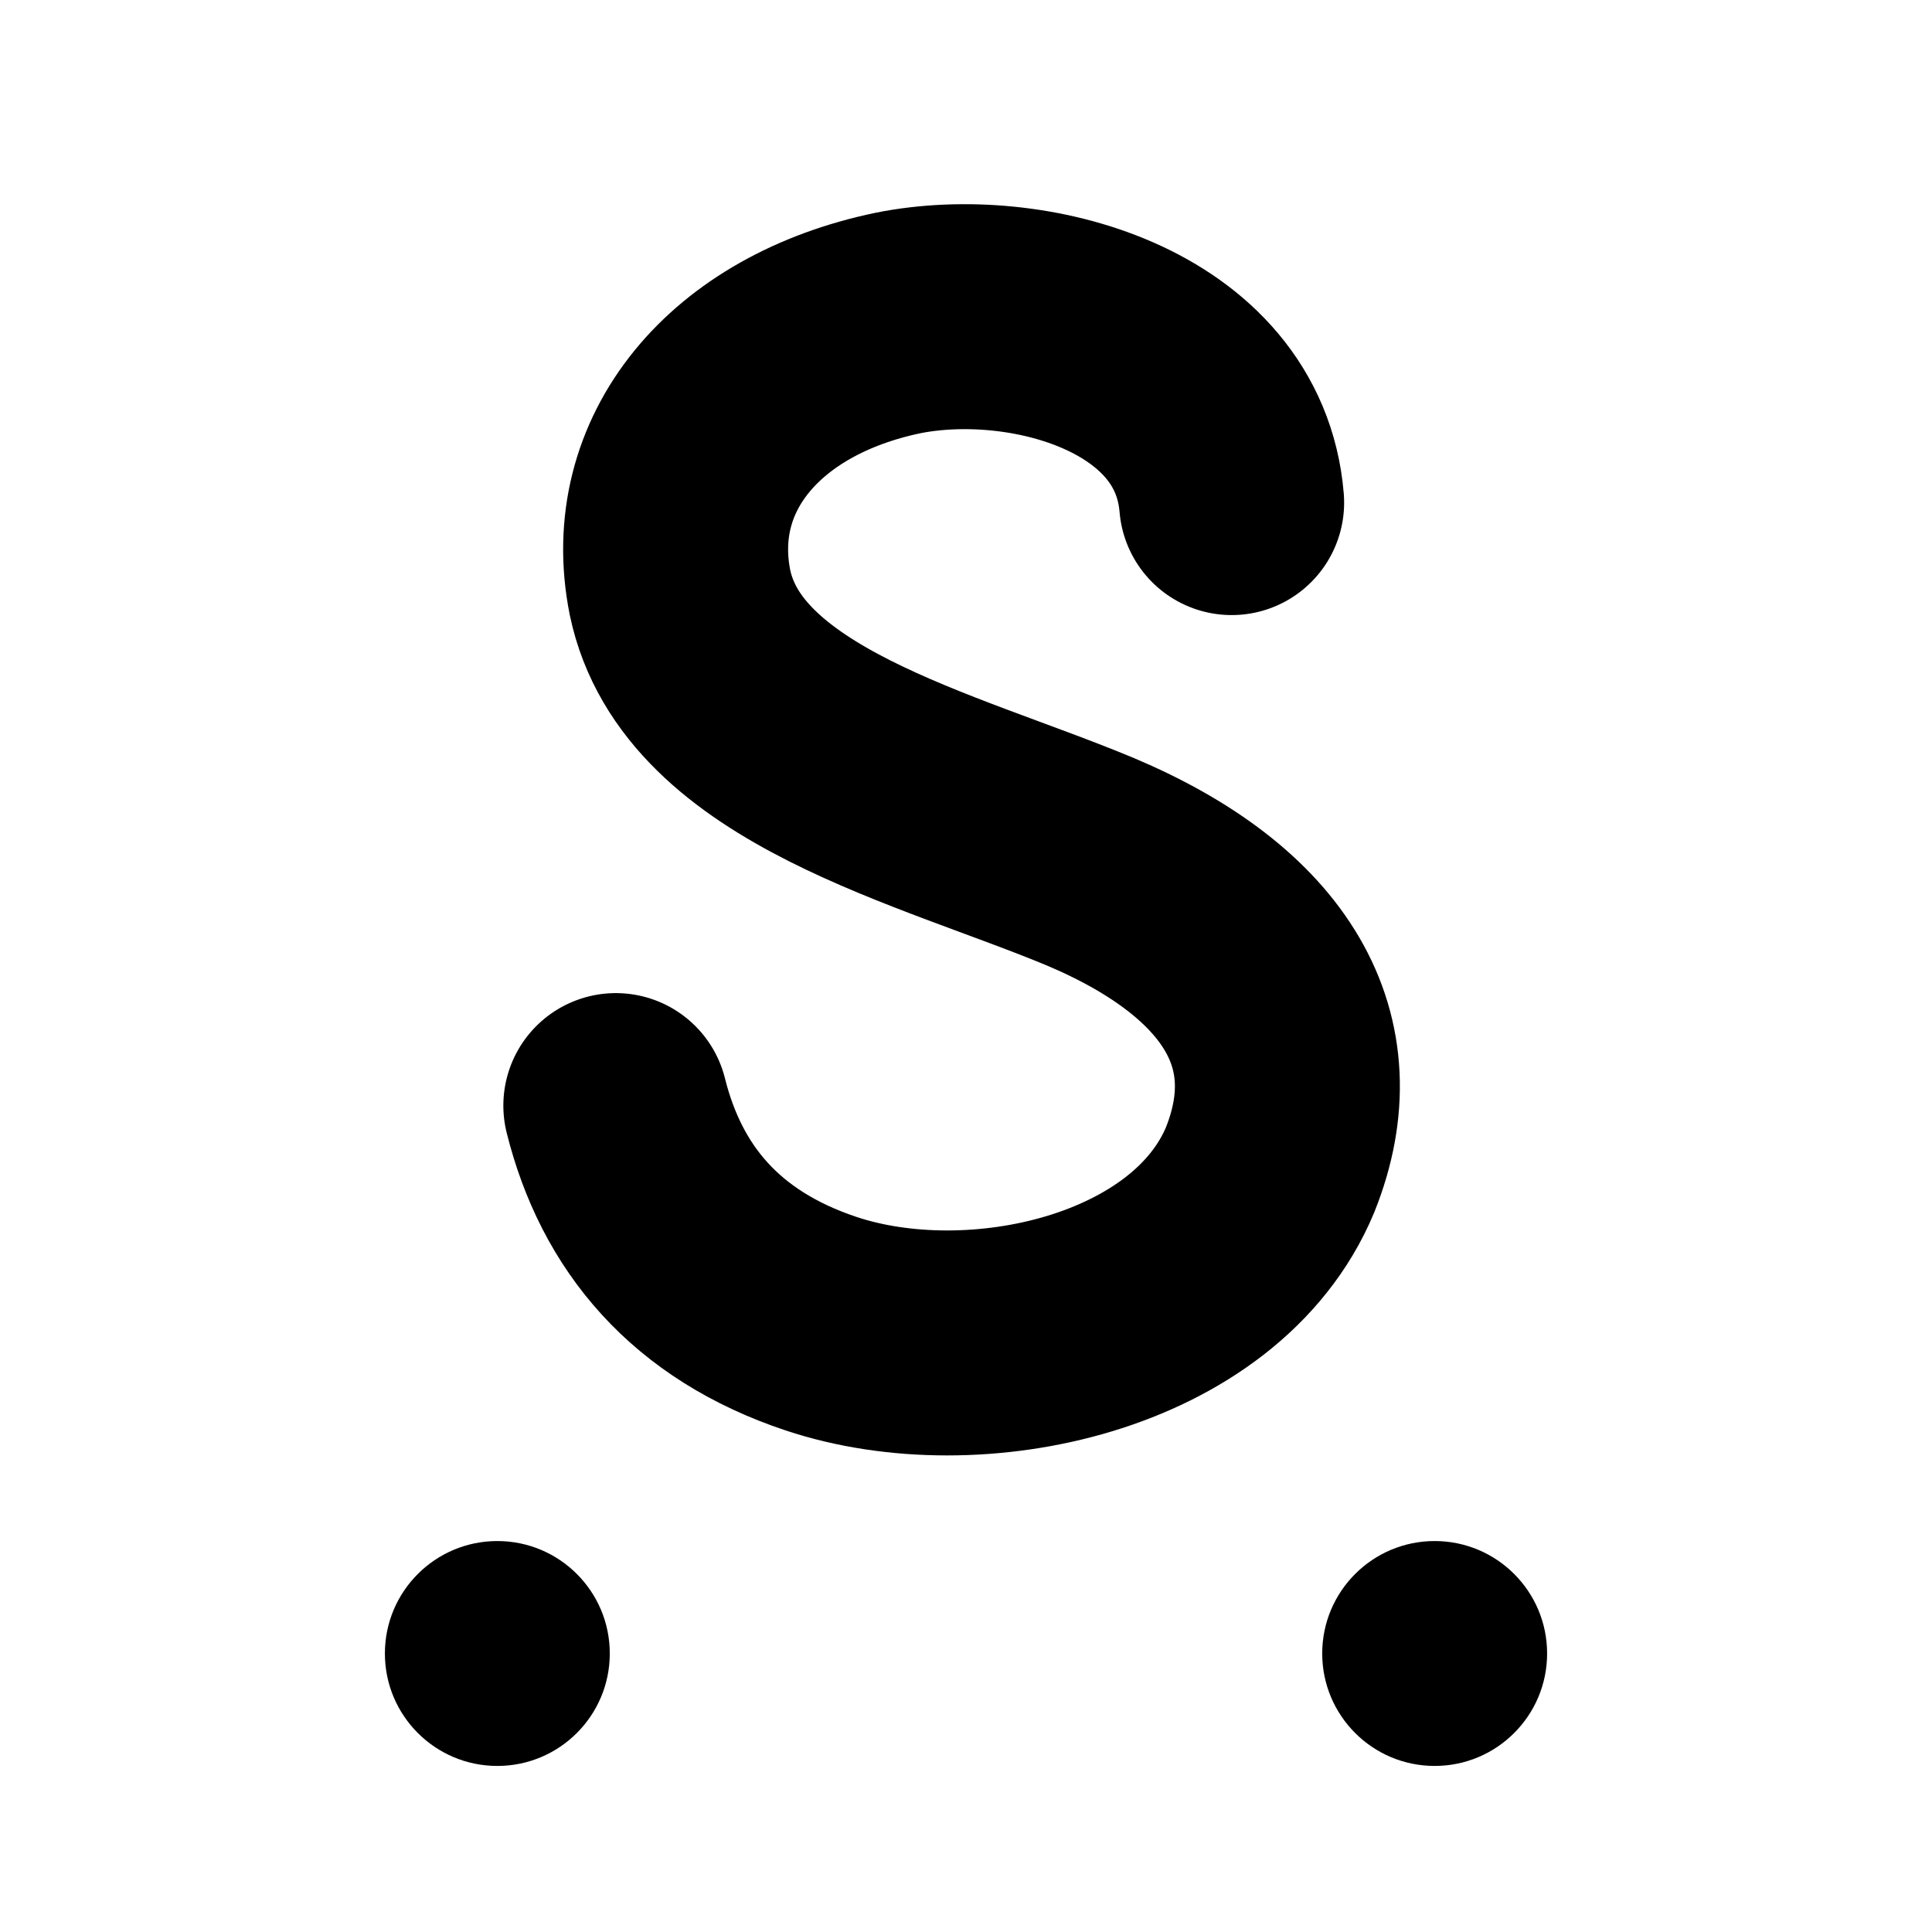
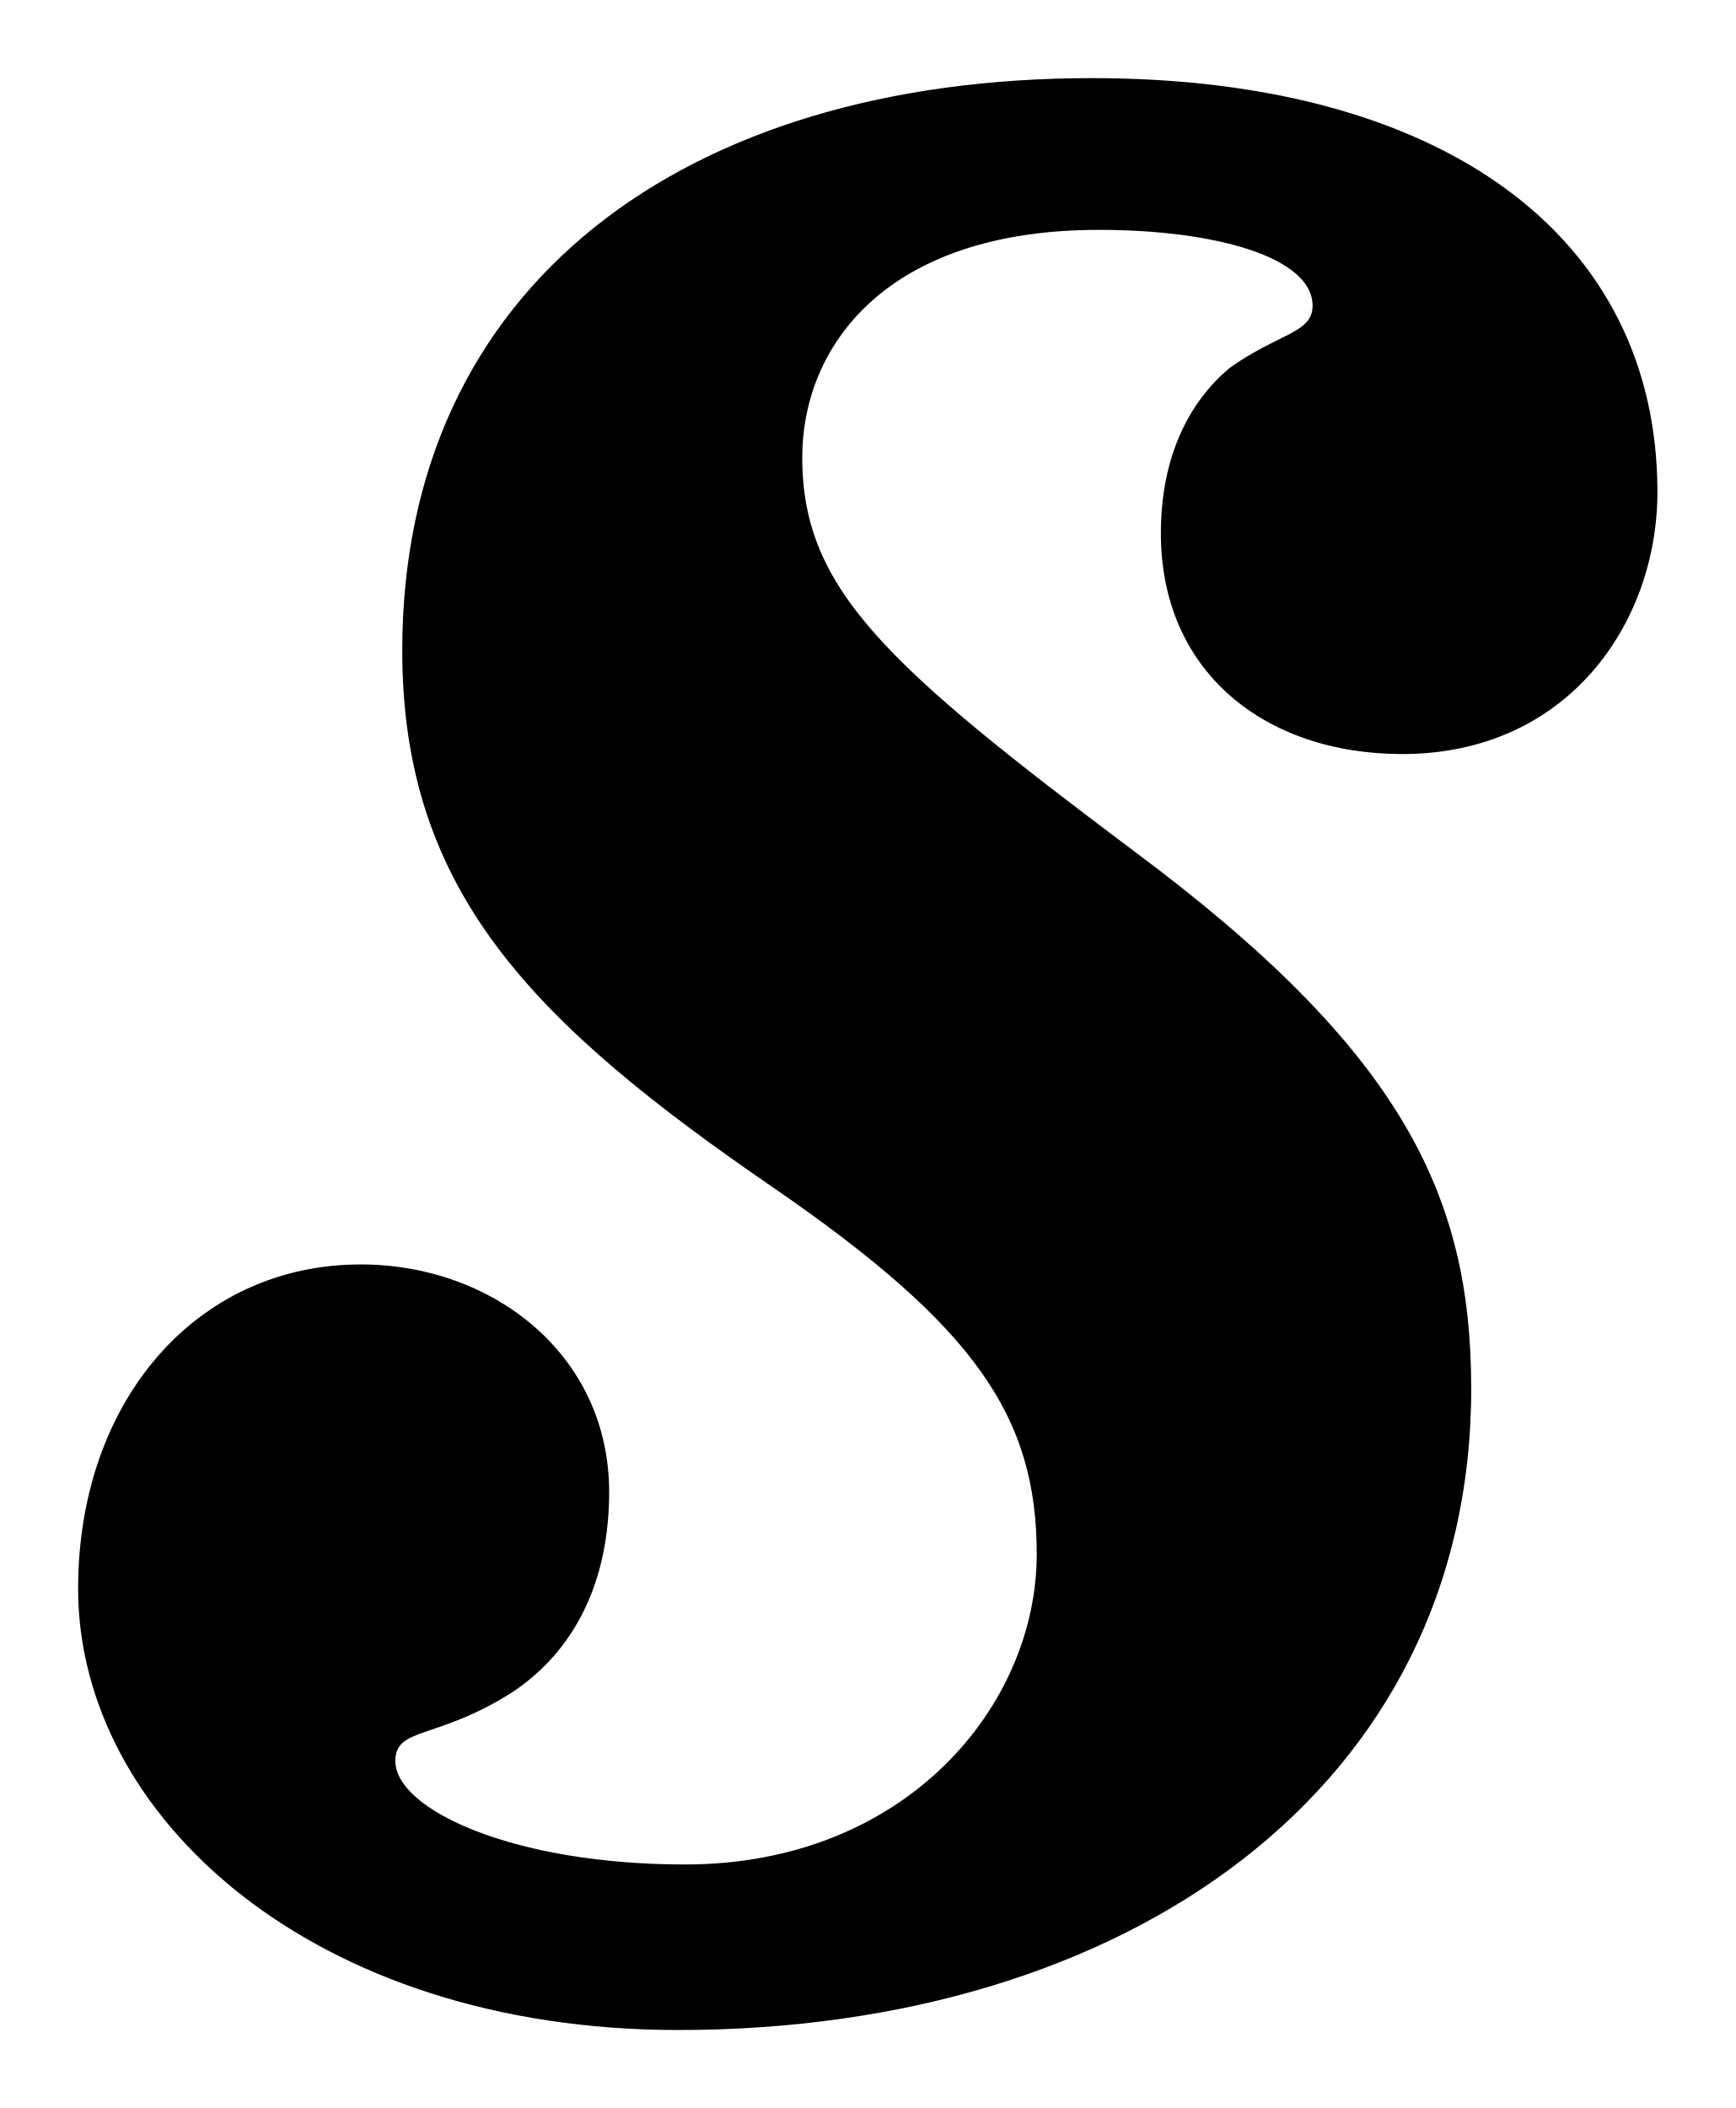
- <svg xmlns="http://www.w3.org/2000/svg" viewBox="0 0 256 256" width="256" height="256" role="img" aria-label="Stuckato">
-   <g transform="translate(0 -3.1035) scale(1.0)">
-     <g transform="translate(17 0) scale(0.85)">
-       <path d="M172 82C170 58 140 50 120 54C96 59 82 76 86 96C91 120 126 128 150 138C176 149 186 166 178 186C168 210 132 218 108 210C90 204 80 192 76 176" fill="none" stroke="#000000" stroke-width="35.07" stroke-linecap="round" stroke-linejoin="round" />
-     </g>
-     <circle cx="65.9" cy="222.2" r="14.9" fill="#000000" />
-     <circle cx="190.1" cy="222.2" r="14.9" fill="#000000" />
-   </g>
+ <svg xmlns="http://www.w3.org/2000/svg" viewBox="-5.89 -147.85 130.85 158.93" width="130.85" height="158.93" role="img" aria-label="Stuckato">
+   <path d="M76.44 -141.96C45.76 -141.96 24.44 -126.36 24.44 -98.8C24.44 -80.6 34.32 -70.72 52.52 -58.24C67.6 -47.84 72.28 -41.08 72.28 -30.68C72.28 -19.24 62.4 -7.28 45.76 -7.28C32.76 -7.28 23.92 -11.44 23.92 -15.08C23.92 -17.68 27.04 -16.64 32.76 -20.28C37.44 -23.4 40.04 -28.6 40.04 -35.36C40.04 -45.76 31.2 -52.52 21.32 -52.52C8.84 -52.52 0 -42.12 0 -28.08C0 -10.92 17.68 5.2 45.24 5.2C79.04 5.2 105.04 -13 105.04 -43.16C105.04 -57.72 99.84 -68.64 79.56 -83.72C60.84 -97.76 54.6 -103.48 54.6 -113.36C54.6 -121.68 60.84 -130.52 76.96 -130.52C85.8 -130.52 93.08 -128.44 93.08 -124.8C93.08 -122.72 90.48 -122.72 86.84 -120.12C83.72 -117.52 81.64 -113.36 81.64 -107.64C81.64 -97.24 89.44 -91 99.84 -91C112.32 -91 119.08 -100.88 119.08 -110.76C119.08 -130 102.96 -141.96 76.44 -141.96Z" fill="#000000" />
</svg>
